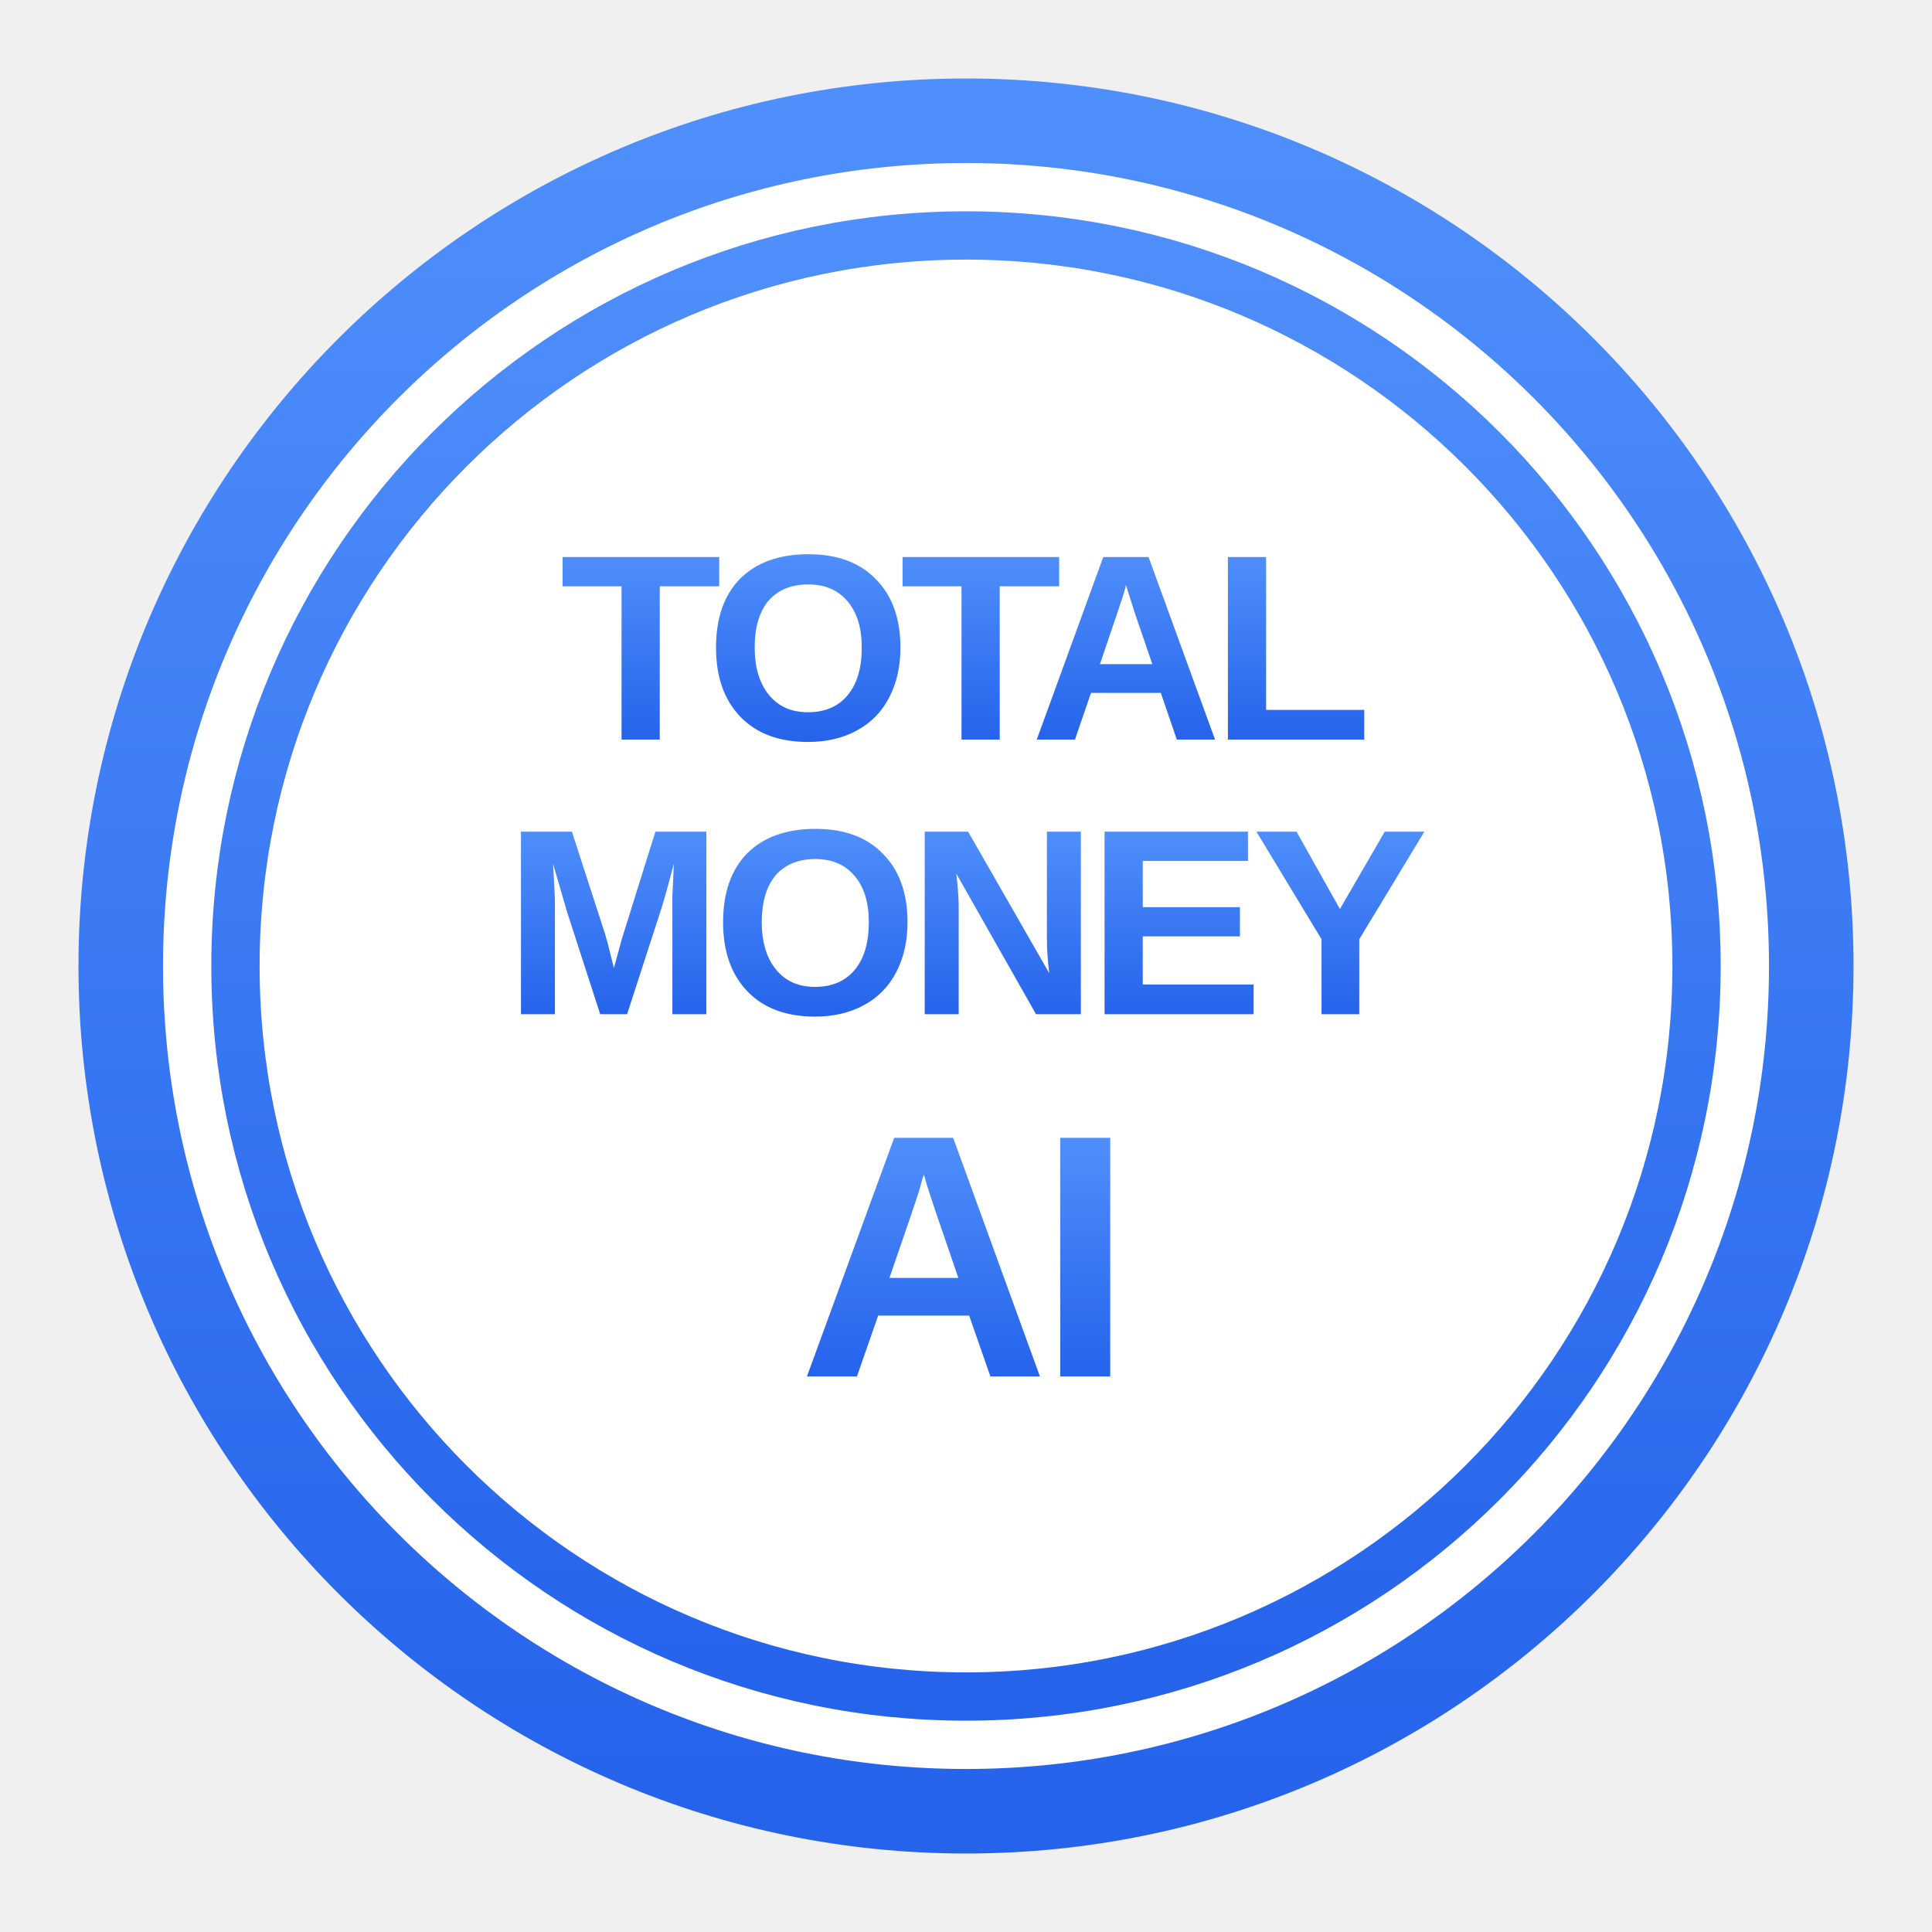
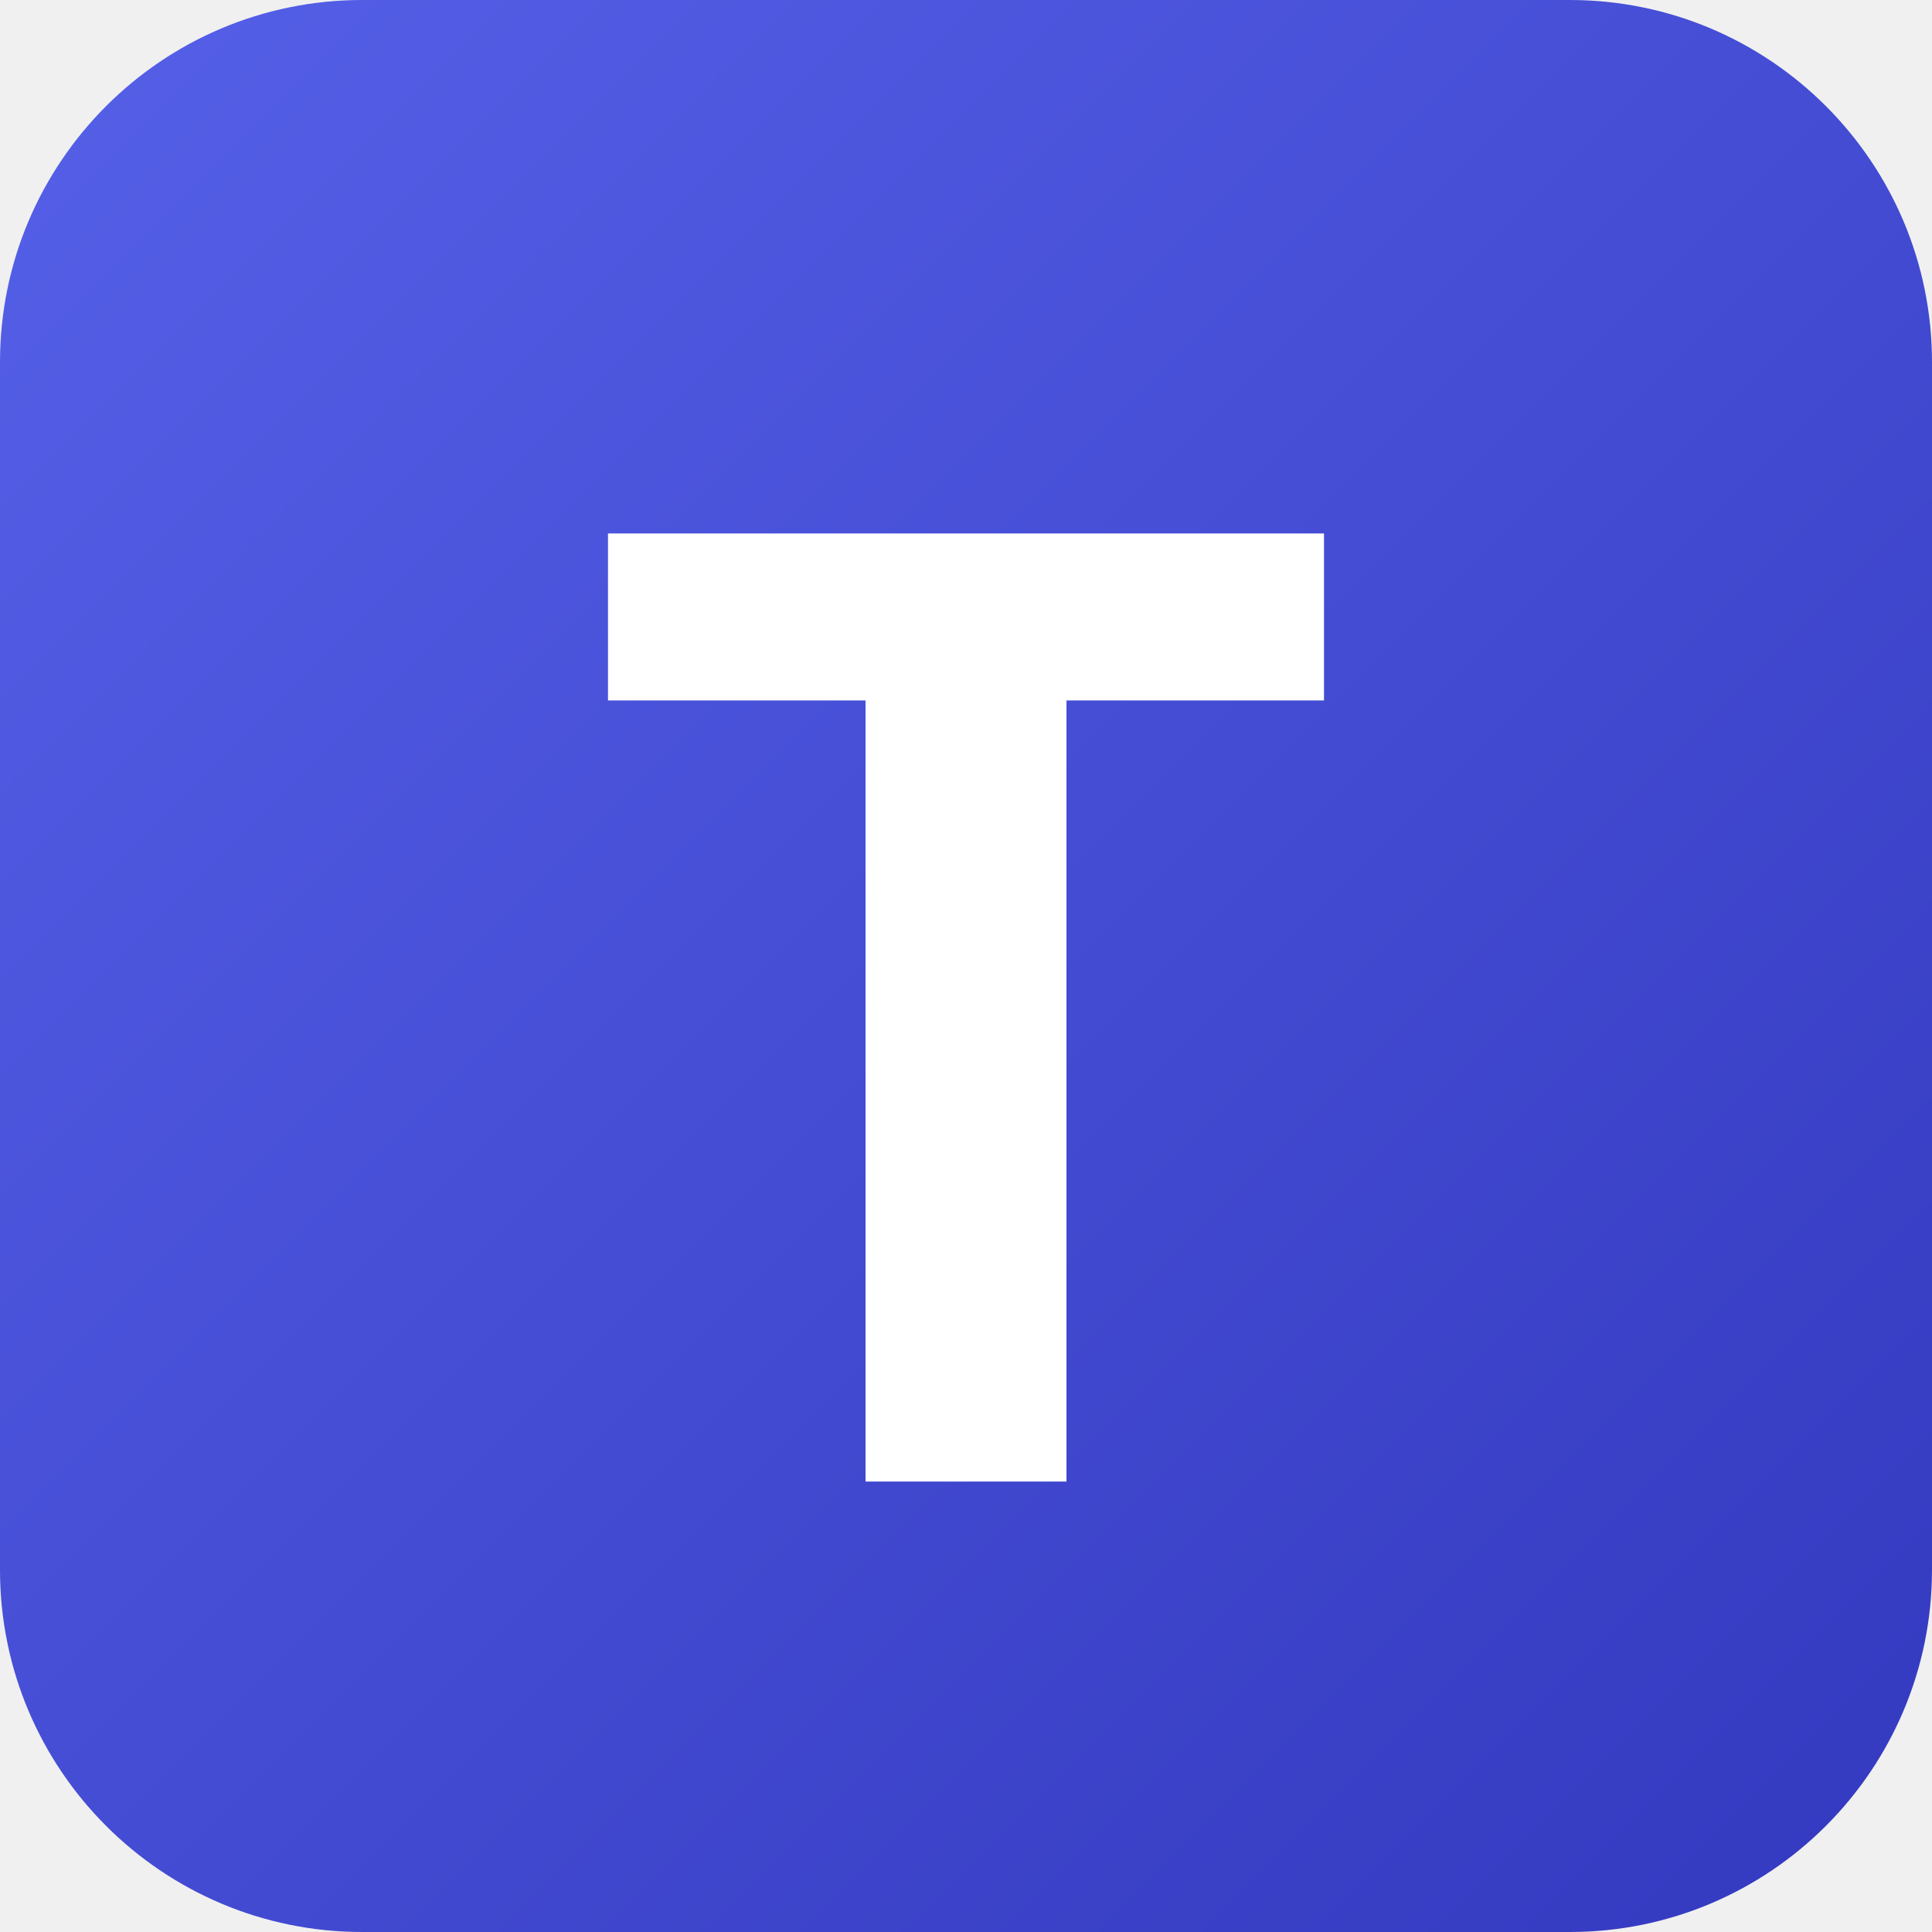
- <svg xmlns="http://www.w3.org/2000/svg" viewBox="0 0 64 64" role="img" aria-label="TotalMoney AI">
+ <svg xmlns="http://www.w3.org/2000/svg" viewBox="0 0 32 32">
  <defs>
-     <linearGradient id="tmRingBlue" x1="0%" y1="0%" x2="0%" y2="100%">
-       <stop offset="0%" stop-color="#4f8ffb" />
-       <stop offset="100%" stop-color="#2563eb" />
+     <linearGradient id="bg" x1="0%" y1="0%" x2="100%" y2="100%">
+       <stop offset="0%" stop-color="#5560e8" />
+       <stop offset="100%" stop-color="#3339BF" />
    </linearGradient>
  </defs>
-   <circle cx="32" cy="32" r="28" fill="#ffffff" stroke="url(#tmRingBlue)" stroke-width="2.8" />
-   <circle cx="32" cy="32" r="24.2" fill="none" stroke="url(#tmRingBlue)" stroke-width="1.6" />
-   <g fill="url(#tmRingBlue)" font-family="Arial, Helvetica, sans-serif" font-weight="800" text-anchor="middle" letter-spacing="-0.4">
-     <text x="32" y="24.5" font-size="8.8">TOTAL</text>
-     <text x="32" y="33.6" font-size="8.8">MONEY</text>
-     <text x="32" y="45.6" font-size="11.5">AI</text>
-   </g>
+   <rect width="32" height="32" rx="6" fill="url(#bg)" />
+   <text x="50%" y="50%" dominant-baseline="central" text-anchor="middle" font-family="Arial Black, sans-serif" font-size="22" font-weight="900" fill="white">T</text>
</svg>
